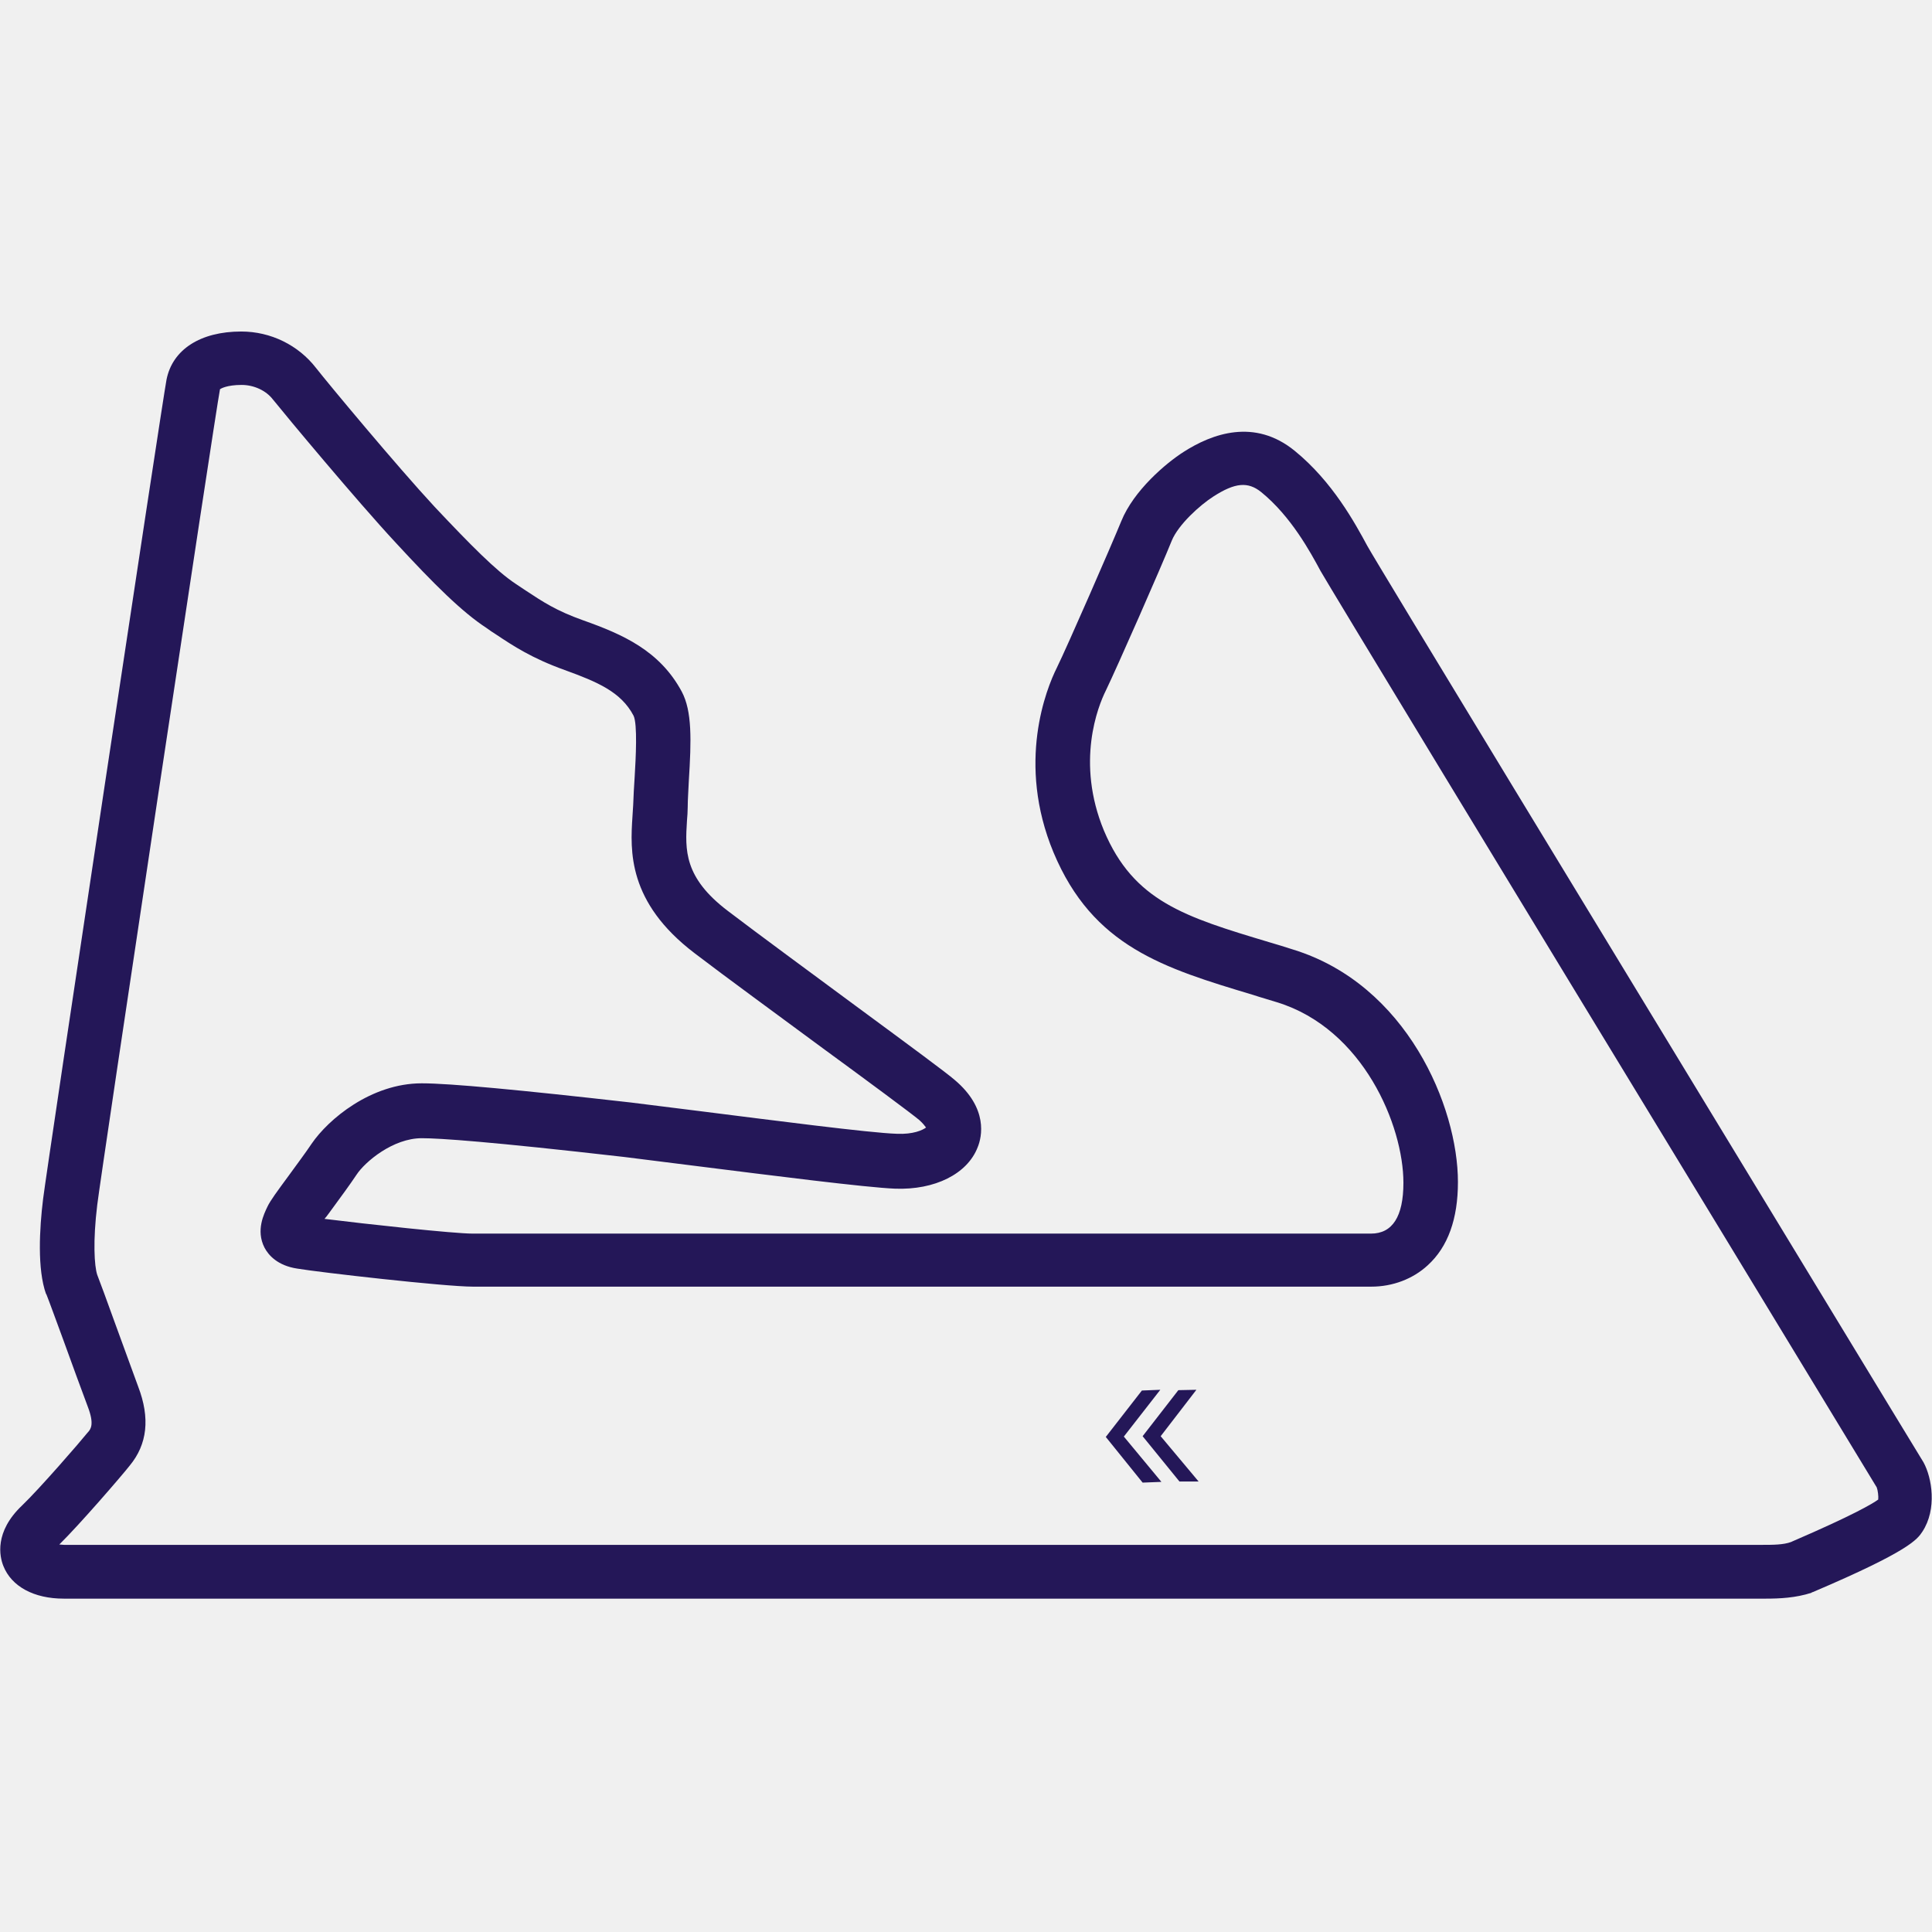
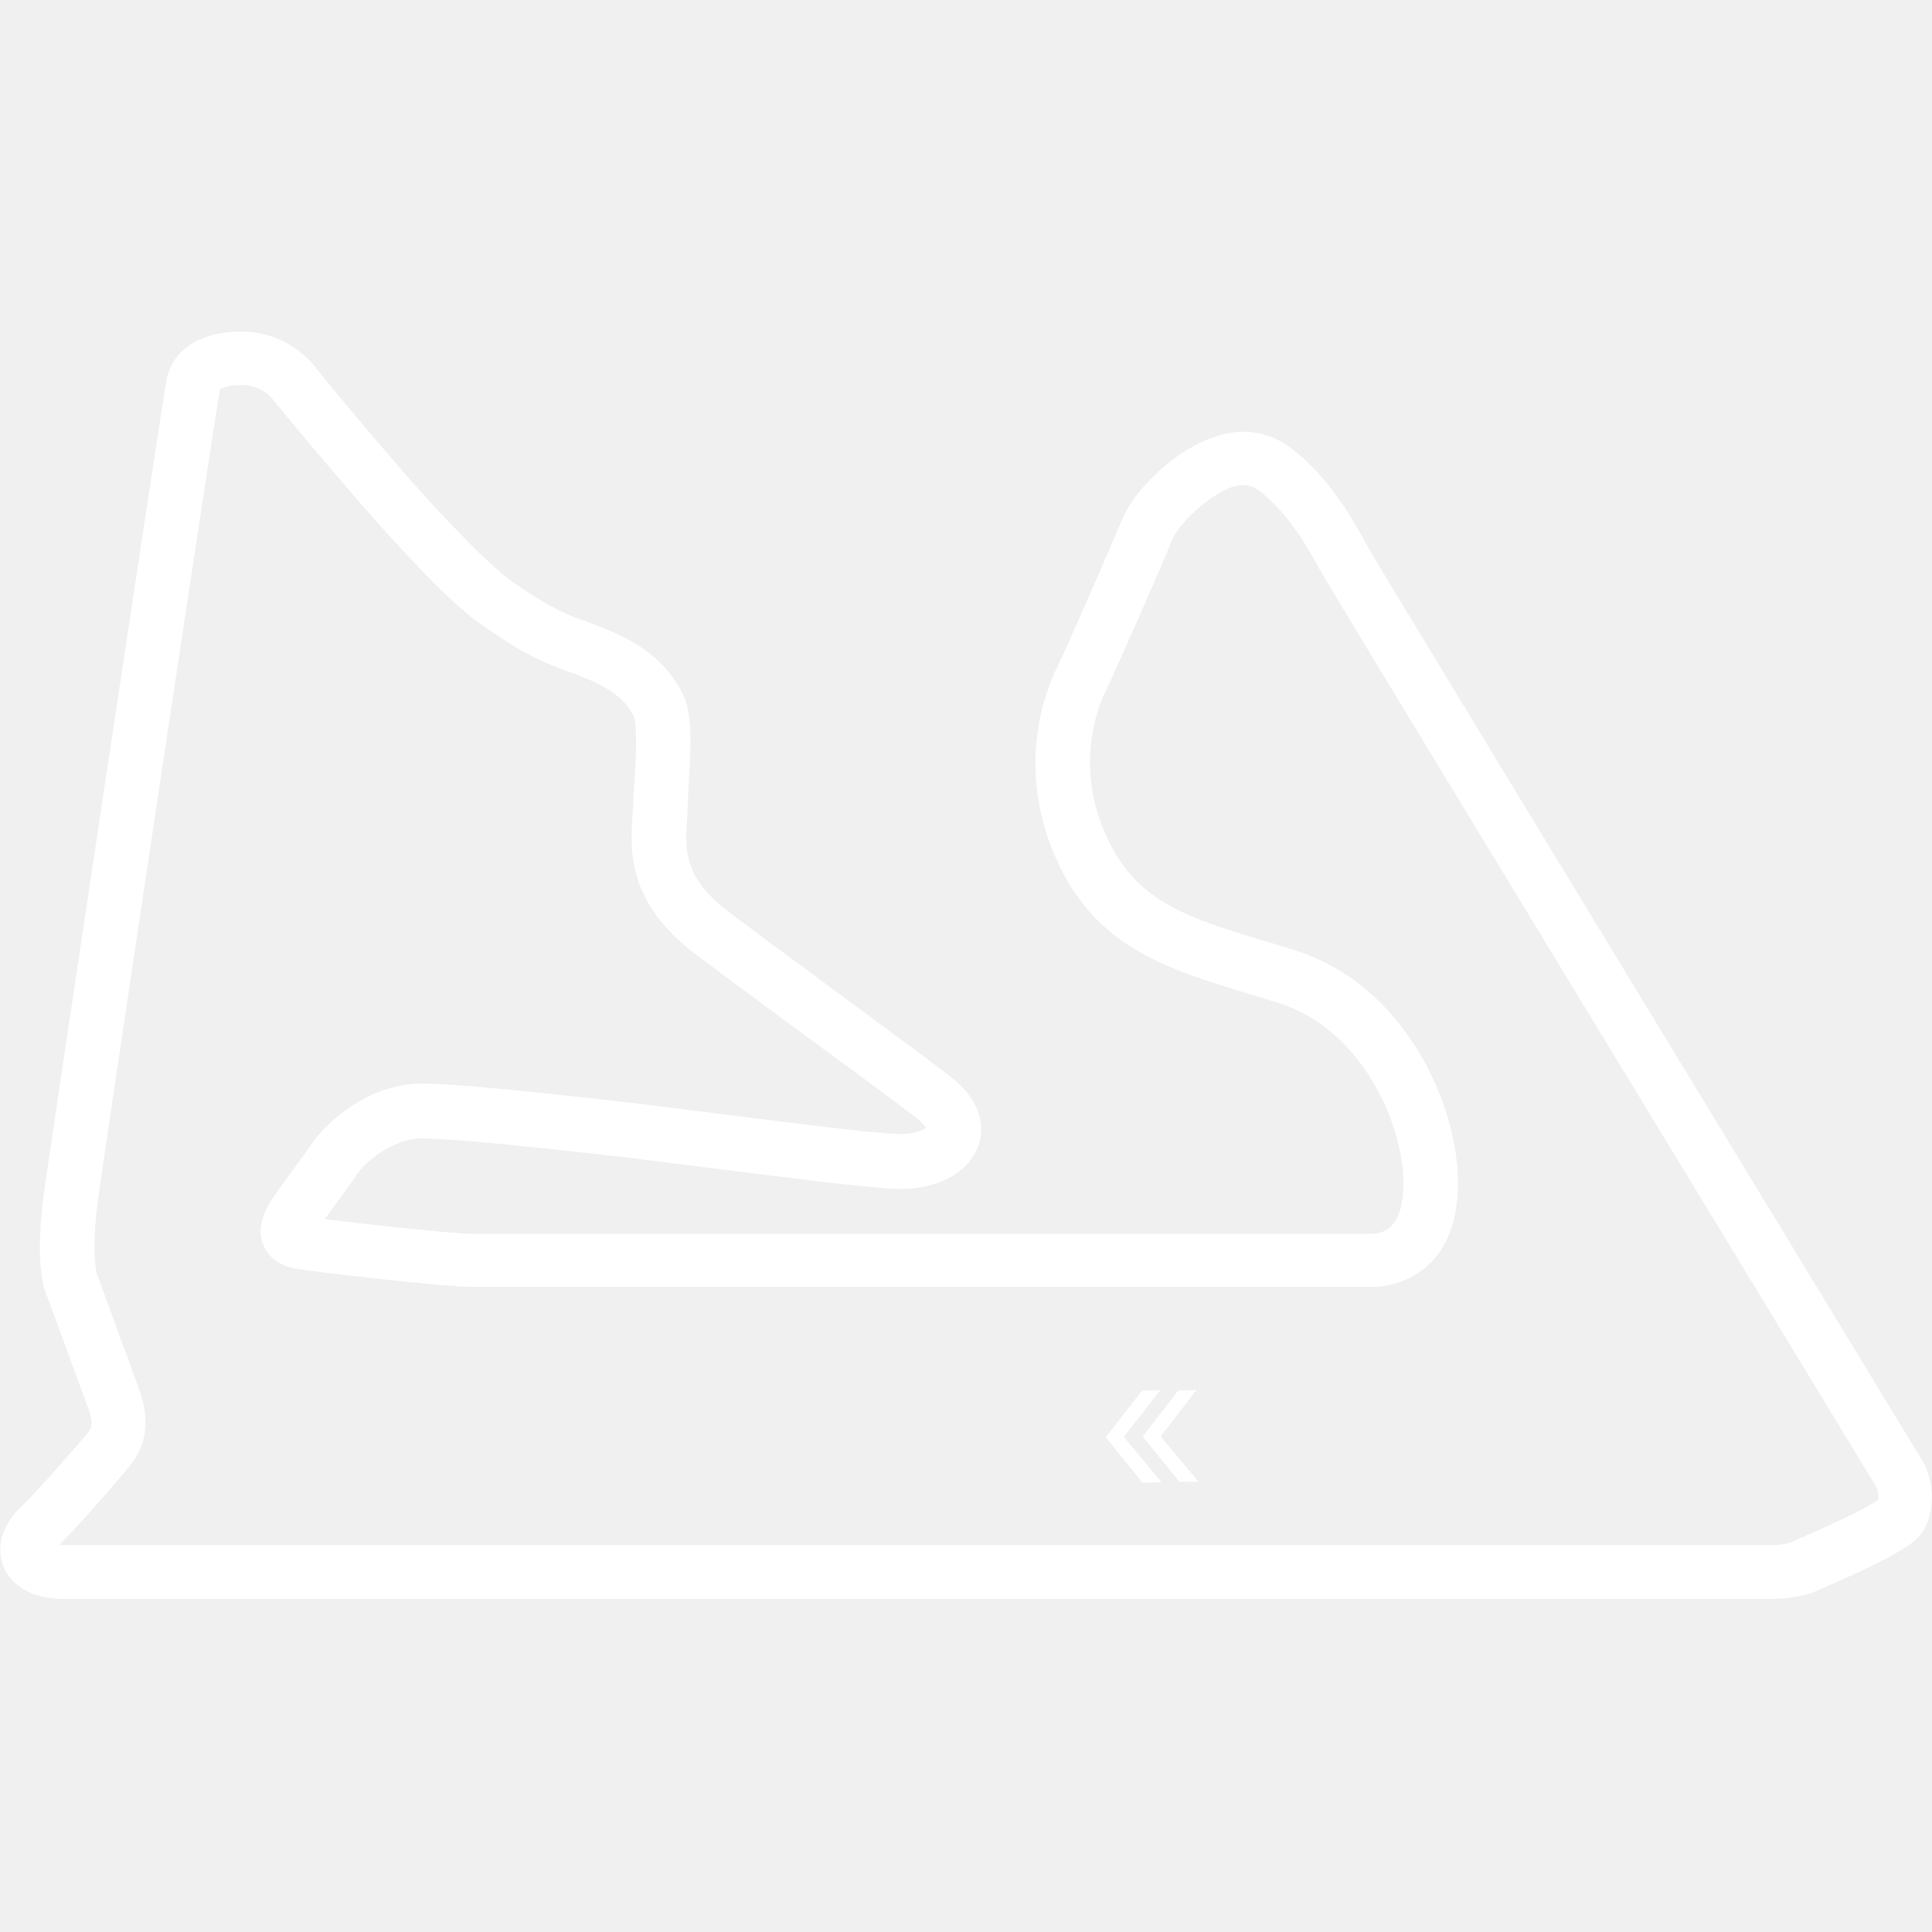
- <svg xmlns="http://www.w3.org/2000/svg" version="1.1" id="uuid-c6abf49d-2854-495c-9e40-5290c5779206" x="0px" y="0px" viewBox="0 0 524.5 524.4" style="enable-background:new 0 0 524.5 524.4;" xml:space="preserve">
-   <style type="text/css">
- 	.st0{fill:#241758;}
- 	.st1{fill:none;}
- </style>
-   <g id="uuid-32676db7-eb69-4b86-9398-f923286a7e0a">
-     <g id="uuid-93f0e073-88c3-4b0e-86b9-30defa22949c">
-       <g>
-         <polygon class="st0" points="325.4,402.2 320.2,402.2 310.2,389.9 319.9,377.4 324.8,377.3 315.1,389.9    " />
-         <polygon class="st0" points="315.3,402.3 310.2,402.5 300.2,390.1 310,377.5 315,377.3 305.1,390    " />
-       </g>
-     </g>
-     <rect class="st1" width="524.4" height="524.4" />
-     <g id="uuid-fa1b4092-4016-40a4-81f8-60b9395f662f">
-       <path class="st0" d="M479.4,434c-0.4,0-0.9,0-1.3,0l-1.2,0H17.3c-8.1,0-14.2-3.3-16.4-8.9c-1-2.5-2.5-9.2,5.1-16.4    c4.8-4.6,15.8-17.3,17.8-19.8c0,0,0.1-0.1,0.1-0.1c0.7-0.8,1.8-2.1-0.1-7c-1.6-4.3-4.3-11.6-6.6-18c-2-5.4-3.8-10.4-4.6-12.4    c0,0,0-0.1-0.1-0.1c-2.4-6.7-1.8-17.7-0.8-25.8c1.1-9,32.4-216.8,33.5-222.4c1.6-8.2,9.2-13.1,20.3-13.1c8,0,15.5,3.7,20.3,9.9    c3.2,4.1,22,26.7,32.2,37.7c9.7,10.3,16.7,17.4,22,20.9c0.9,0.6,1.8,1.2,2.7,1.8c4.7,3.1,8.3,5.5,15.6,8.1    c10.7,3.8,20.8,8.2,26.8,19.4c2.8,5.3,2.6,13.1,1.9,24.2c-0.1,2.6-0.3,5-0.3,7.1c0,1.2-0.1,2.5-0.2,3.7    c-0.5,7.9-0.9,15.4,11.1,24.5c8.4,6.4,22.3,16.6,34.6,25.7c15.2,11.2,24.7,18.2,27,20.2c9.1,7.7,7.4,15.4,6.2,18.3    c-2.8,7.2-11.6,11.6-22.4,11.2c-7.8-0.3-33.7-3.6-54.4-6.2c-8.1-1-15.1-1.9-19.1-2.4c-36.7-4.2-50.2-5.1-55-5.1    c-7.8,0-15.4,6.4-17.7,9.9c-1.8,2.7-4.3,6.1-6.5,9.1c-0.7,0.9-1.4,2-2.2,2.9c11.2,1.4,35.1,4,40.2,4h243.9c5.8,0,8.8-4.6,8.8-13.8    c0-15.5-10.9-41.8-34.3-49c-2.2-0.7-4.4-1.3-6.5-2c-24.3-7.3-43.5-13.1-54.2-38.7c-10.1-24.3-1.9-44.5,0.9-50.1    c2.9-5.9,14.8-33.2,17.5-39.8c3.4-8.4,12.2-15.8,16.9-18.8c7.8-5,19.3-9.2,30.2-0.3c10.3,8.4,16.4,19.7,19.7,25.8    c2.4,4.4,66.6,109.9,109,179.7c33.1,54.5,41.5,68.3,42,69.1c2.3,4.2,3.7,12.7-0.3,18.8c-1.4,2.1-3.4,5.2-29.7,16.4l-0.3,0.1    c0,0-0.1,0-0.1,0.1C487.5,433.8,483.1,434,479.4,434L479.4,434z M16.1,419.3c0.4,0,0.8,0.1,1.3,0.1h459.5l1.3,0c3.1,0,6,0,8.1-0.8    l0.2-0.1c16.7-7.2,21.9-10.3,23.4-11.4c0.1-0.9-0.1-2.5-0.4-3.3c-1.6-2.7-20.2-33.2-41.6-68.5c-58.6-96.3-107.2-176.4-109.4-180.3    c-2.8-5.2-8-14.8-16.1-21.4c-3.6-2.9-7.1-2.6-13,1.2c-3.6,2.3-9.5,7.6-11.3,12c-2.8,7-14.9,34.5-17.9,40.7    c-2.1,4.2-8.2,19.4-0.5,38c8.1,19.2,21.9,23.4,44.9,30.3c2.1,0.6,4.3,1.3,6.5,2c30.8,9.5,44.7,42.6,44.7,63.1    c0,10-2.7,17.6-8.2,22.6c-4,3.7-9.5,5.8-15.3,5.8H128.4c-7.7,0-41.8-3.9-47.7-4.9c-5.3-0.8-7.8-3.6-8.9-5.7    c-2.4-4.7-0.1-9.2,0.8-11.1c0.8-1.7,2.6-4.1,5.9-8.6c2.1-2.9,4.5-6.1,6.1-8.5c4.5-6.6,16.1-16.4,29.9-16.4    c7.6,0,26.7,1.8,56.7,5.2c4,0.5,11.1,1.4,19.2,2.4c18.3,2.3,45.9,5.9,53.1,6.1c4.4,0.2,7-1,7.9-1.7c-0.3-0.4-0.8-1.1-1.8-2    c-2-1.7-14.3-10.8-26.2-19.5c-12.3-9.1-26.3-19.3-34.8-25.8c-18.3-13.9-17.5-27.9-16.9-37.1c0.1-1.1,0.1-2.1,0.2-3.2    c0.1-2.4,0.2-4.9,0.4-7.6c0.3-5,0.8-14.3-0.3-16.6c-3.4-6.5-9.9-9.2-18.7-12.4c-8.9-3.2-13.9-6.5-18.7-9.7    c-0.8-0.5-1.7-1.1-2.5-1.7c-6.6-4.3-14.1-11.7-24.7-23.2c-10.5-11.3-29.9-34.6-33.1-38.6c0,0,0-0.1-0.1-0.1    c-1.9-2.6-5.3-4.1-8.6-4.1c-4,0-5.7,1-5.9,1.2c0,0,0,0,0,0.1c-1.2,6-32.3,212.8-33.3,221.3c-1.2,9.8-0.8,16.6,0,19    c0.8,2.1,2.6,6.9,4.6,12.5c2.3,6.4,5,13.6,6.5,17.8c3.3,8.6,2.5,15.7-2.3,21.5C33,400.7,21.6,413.9,16.1,419.3    C16.1,419.2,16.1,419.2,16.1,419.3L16.1,419.3z" />
-     </g>
+ <svg xmlns="http://www.w3.org/2000/svg" width="100" height="100" viewBox="0 0 100 100" fill="none">
+   <g clip-path="url(#clip0_429_1456)">
+     <path d="M62.04 76.697H61.048L59.142 74.352L60.991 71.968L61.925 71.949L60.076 74.352L62.04 76.697Z" fill="white" />
+     <path d="M60.114 76.716L59.142 76.754L57.235 74.39L59.104 71.987L60.057 71.949L58.17 74.371L60.114 76.716Z" fill="white" />
+     <path d="M91.402 82.761C91.325 82.761 91.23 82.761 91.154 82.761H90.925H3.299C1.754 82.761 0.591 82.132 0.172 81.064C-0.019 80.587 -0.305 79.31 1.144 77.937C2.059 77.059 4.157 74.638 4.538 74.161L4.557 74.142C4.69 73.989 4.9 73.741 4.538 72.807C4.233 71.987 3.718 70.595 3.28 69.374C2.898 68.345 2.555 67.391 2.403 67.01C2.403 67.01 2.403 66.991 2.384 66.991C1.926 65.713 2.04 63.615 2.231 62.071C2.441 60.355 8.408 20.728 8.618 19.66C8.923 18.097 10.372 17.162 12.488 17.162C14.014 17.162 15.444 17.868 16.359 19.05C16.969 19.832 20.553 24.142 22.498 26.239C24.347 28.203 25.682 29.558 26.692 30.225C26.864 30.339 27.036 30.454 27.207 30.568C28.103 31.159 28.79 31.617 30.181 32.113C32.221 32.837 34.147 33.676 35.291 35.812C35.825 36.823 35.787 38.31 35.653 40.427C35.634 40.923 35.596 41.38 35.596 41.781C35.596 42.01 35.577 42.258 35.558 42.486C35.463 43.993 35.386 45.423 37.674 47.158C39.276 48.379 41.926 50.324 44.271 52.059C47.169 54.195 48.98 55.53 49.419 55.911C51.154 57.38 50.83 58.848 50.601 59.401C50.067 60.774 48.389 61.613 46.33 61.537C44.843 61.48 39.905 60.85 35.958 60.355C34.414 60.164 33.079 59.992 32.317 59.897C25.32 59.096 22.746 58.924 21.831 58.924C20.343 58.924 18.895 60.145 18.456 60.812C18.113 61.327 17.636 61.975 17.217 62.548C17.083 62.719 16.95 62.929 16.797 63.101C18.933 63.367 23.489 63.863 24.462 63.863H70.963C72.069 63.863 72.641 62.986 72.641 61.232C72.641 58.276 70.563 53.261 66.101 51.888C65.682 51.754 65.263 51.64 64.862 51.506C60.229 50.114 56.569 49.008 54.528 44.127C52.603 39.493 54.166 35.641 54.7 34.573C55.253 33.448 57.522 28.242 58.036 26.983C58.685 25.381 60.362 23.97 61.259 23.398C62.746 22.445 64.938 21.644 67.016 23.341C68.98 24.943 70.143 27.098 70.772 28.261C71.23 29.1 83.47 49.218 91.554 62.529C97.865 72.921 99.466 75.553 99.562 75.705C100 76.506 100.267 78.127 99.505 79.29C99.238 79.691 98.856 80.282 93.842 82.418L93.785 82.437C93.785 82.437 93.766 82.437 93.766 82.456C92.946 82.723 92.107 82.761 91.402 82.761ZM3.07 79.958C3.146 79.958 3.222 79.977 3.318 79.977H90.925H91.173C91.764 79.977 92.317 79.977 92.717 79.824L92.755 79.805C95.939 78.432 96.931 77.841 97.217 77.632C97.236 77.46 97.198 77.155 97.14 77.002C96.835 76.487 93.289 70.671 89.209 63.94C78.037 45.576 68.771 30.301 68.351 29.558C67.817 28.566 66.826 26.735 65.281 25.477C64.595 24.924 63.928 24.981 62.803 25.706C62.117 26.144 60.992 27.155 60.648 27.994C60.115 29.329 57.808 34.573 57.236 35.755C56.835 36.556 55.672 39.455 57.14 43.001C58.685 46.663 61.316 47.464 65.701 48.779C66.101 48.894 66.521 49.027 66.94 49.161C72.812 50.972 75.463 57.284 75.463 61.194C75.463 63.101 74.948 64.55 73.899 65.503C73.137 66.209 72.088 66.609 70.982 66.609H24.481C23.013 66.609 16.511 65.866 15.386 65.675C14.376 65.522 13.899 64.988 13.69 64.588C13.232 63.692 13.671 62.834 13.842 62.471C13.995 62.147 14.338 61.689 14.967 60.831C15.367 60.278 15.825 59.668 16.13 59.21C16.988 57.952 19.2 56.083 21.831 56.083C23.28 56.083 26.921 56.426 32.641 57.075C33.404 57.17 34.757 57.342 36.301 57.532C39.791 57.971 45.053 58.657 46.425 58.696C47.264 58.734 47.76 58.505 47.932 58.371C47.874 58.295 47.779 58.162 47.589 57.99C47.207 57.666 44.862 55.931 42.593 54.271C40.248 52.536 37.579 50.591 35.958 49.352C32.469 46.701 32.622 44.031 32.736 42.277C32.755 42.067 32.755 41.876 32.774 41.666C32.793 41.209 32.812 40.732 32.851 40.217C32.908 39.264 33.003 37.49 32.793 37.052C32.145 35.812 30.906 35.297 29.228 34.687C27.531 34.077 26.578 33.448 25.663 32.837C25.51 32.742 25.339 32.628 25.186 32.513C23.928 31.693 22.498 30.282 20.477 28.089C18.475 25.934 14.776 21.491 14.166 20.728C14.166 20.728 14.166 20.709 14.147 20.709C13.785 20.213 13.137 19.927 12.507 19.927C11.745 19.927 11.421 20.118 11.383 20.156C11.383 20.156 11.383 20.156 11.383 20.175C11.154 21.32 5.224 60.755 5.034 62.376C4.805 64.245 4.881 65.541 5.034 65.999C5.186 66.4 5.529 67.315 5.911 68.383C6.349 69.603 6.864 70.976 7.15 71.777C7.779 73.417 7.627 74.771 6.711 75.877C6.292 76.411 4.119 78.928 3.07 79.958C3.07 79.939 3.07 79.939 3.07 79.958Z" fill="white" />
  </g>
+   <defs>
+     <clipPath id="clip0_429_1456">
+       <rect width="100" height="100" fill="white" />
+     </clipPath>
+   </defs>
</svg>
